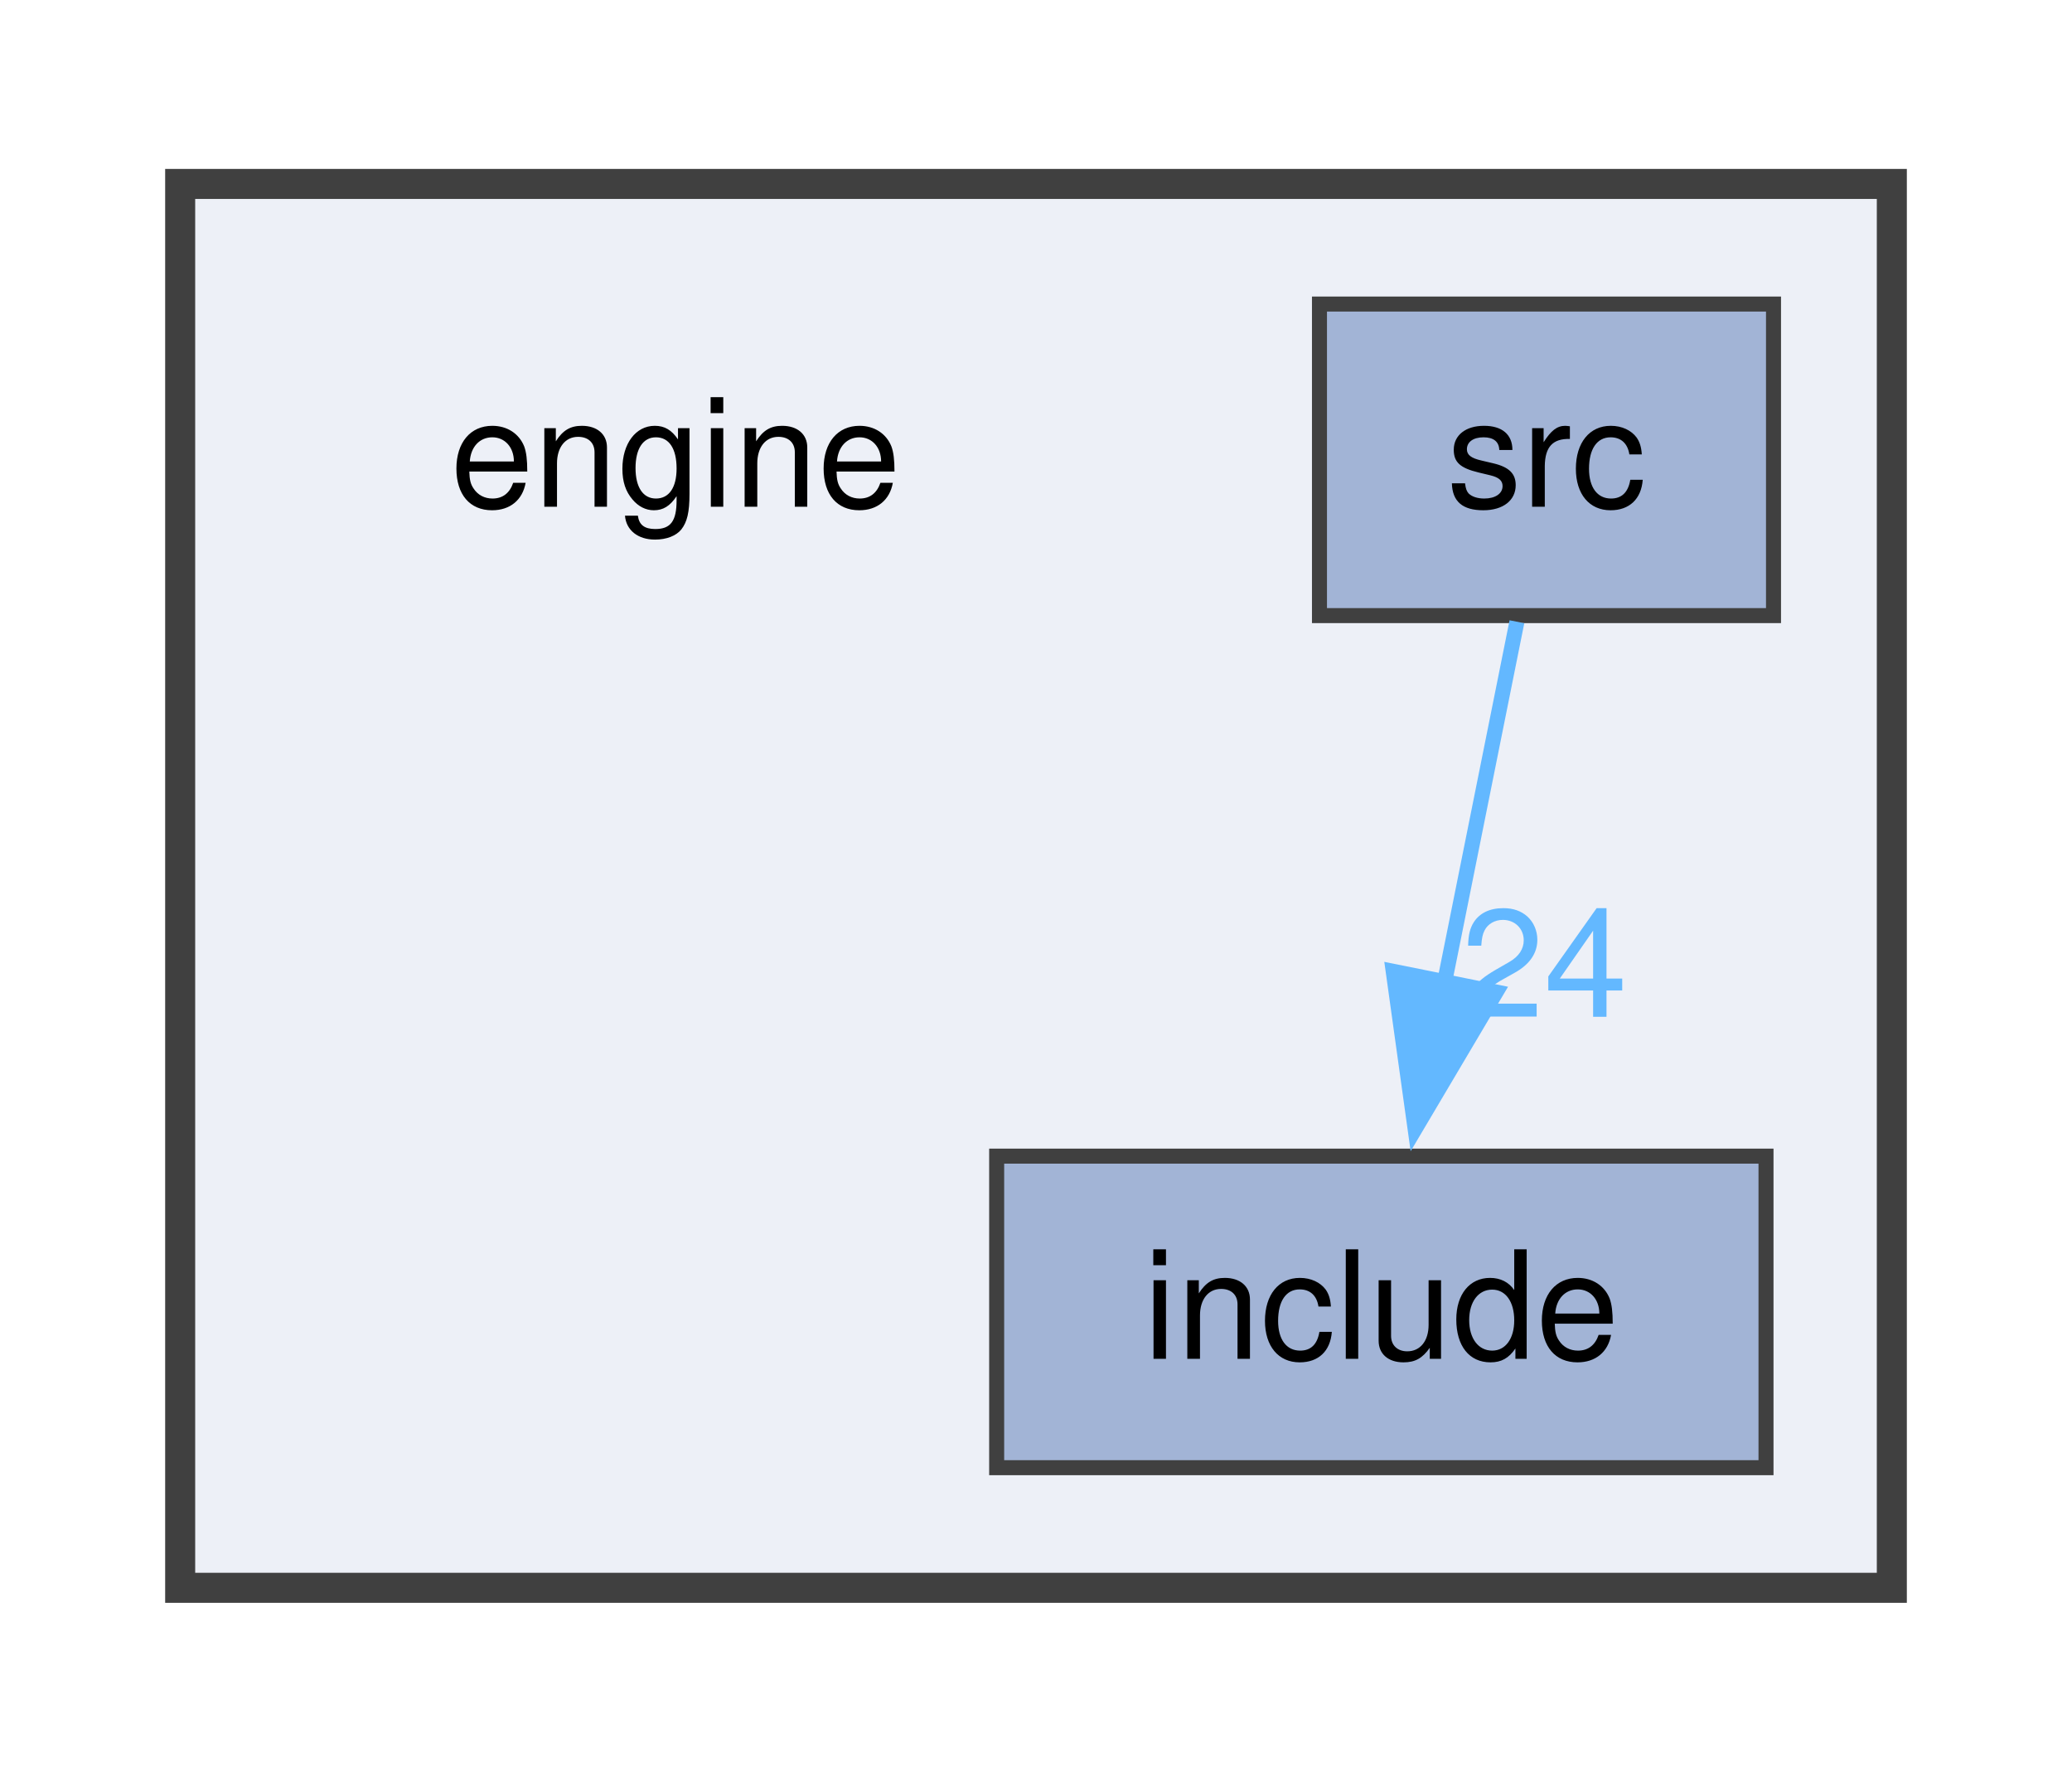
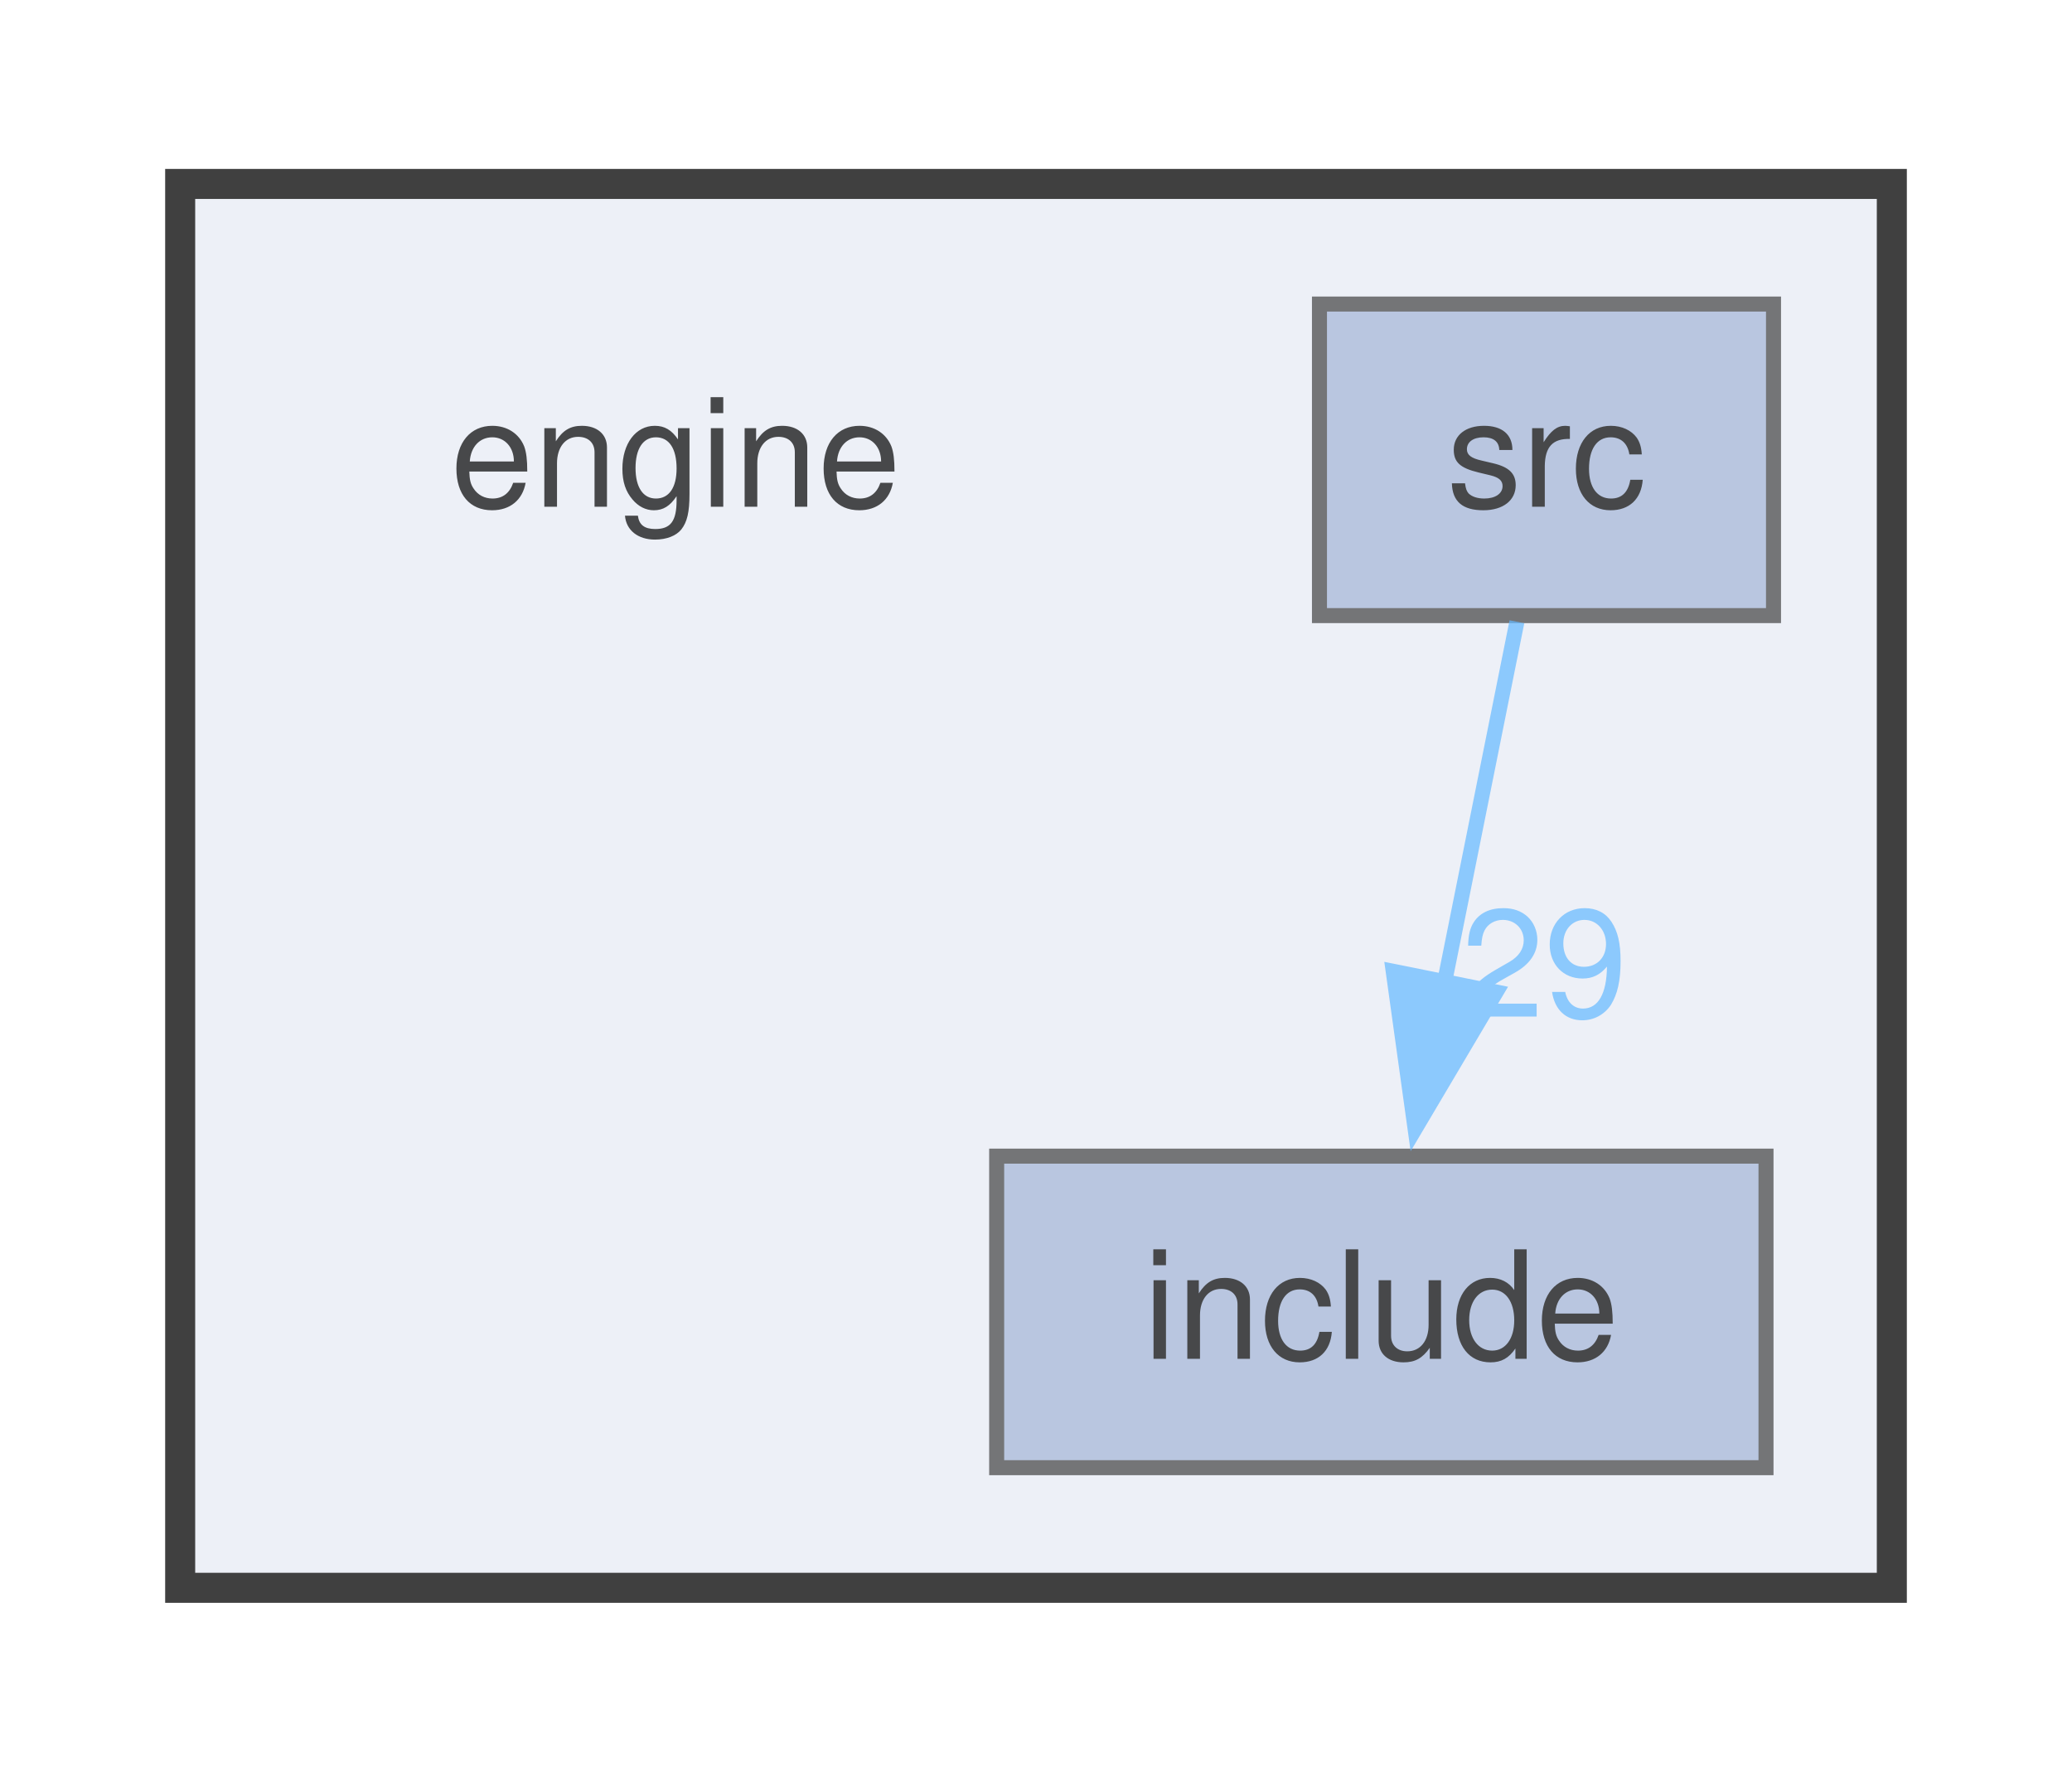
<svg xmlns="http://www.w3.org/2000/svg" xmlns:xlink="http://www.w3.org/1999/xlink" width="138pt" height="118pt" viewBox="0.00 0.00 138.00 117.50">
-   <g id="graph0" class="graph" transform="scale(1 1) rotate(0) translate(4 113.5)">
-     <g id="clust1" class="cluster">
-       <g id="a_clust1">
-         <a xlink:href="dir_996f45160da62e1a3d7f6046fad68f51.html" target="_top">
-           <polygon fill="#edf0f7" stroke="#404040" stroke-width="2" points="8,-8 8,-101.5 122,-101.5 122,-8 8,-8" />
-         </a>
+   <svg id="main" version="1.1" xml:space="preserve">
+     <style type="text/css">
+ .node, .edge {opacity: 0.7;}
+ .node.selected, .edge.selected {opacity: 1;}
+ .edge:hover path { stroke: red; }
+ .edge:hover polygon { stroke: red; fill: red; }
+ </style>
+     <svg id="graph" class="graph">
+       <g id="graph0" class="graph" transform="scale(1 1) rotate(0) translate(4 113.5)">
+         <g id="clust1" class="cluster">
+           <g id="a_clust1">
+             <a xlink:href="dir_996f45160da62e1a3d7f6046fad68f51.html" target="_top">
+               <polygon fill="#edf0f7" stroke="#404040" stroke-width="2" points="8,-8 8,-101.5 122,-101.5 122,-8 8,-8" />
+             </a>
+           </g>
+         </g>
+         <g id="node1" class="node">
+           <text text-anchor="middle" x="41" y="-80" font-family="Helvetica,sans-Serif" font-size="10.00">engine</text>
+         </g>
+         <g id="node2" class="node">
+           <g id="a_node2">
+             <a xlink:href="dir_bafa501d493553e442f19f5f8dd7b29c.html" target="_top" xlink:title="include">
+               <polygon fill="#a2b4d6" stroke="#404040" points="113.62,-36.75 62.38,-36.75 62.38,-16 113.62,-16 113.62,-36.75" />
+               <text text-anchor="middle" x="88" y="-23.25" font-family="Helvetica,sans-Serif" font-size="10.00">include</text>
+             </a>
+           </g>
+         </g>
+         <g id="node3" class="node">
+           <g id="a_node3">
+             <a xlink:href="dir_3d9126aa00c041bc0b8f859d1965a0f4.html" target="_top" xlink:title="src">
+               <polygon fill="#a2b4d6" stroke="#404040" points="114.12,-93.5 83.88,-93.5 83.88,-72.75 114.12,-72.75 114.12,-93.5" />
+               <text text-anchor="middle" x="99" y="-80" font-family="Helvetica,sans-Serif" font-size="10.00">src</text>
+             </a>
+           </g>
+         </g>
+         <g id="edge1" class="edge">
+           <g id="a_edge1">
+             <a xlink:href="dir_000015_000006.html" target="_top">
+               <path fill="none" stroke="#63b8ff" d="M97.03,-72.34C95.69,-65.64 93.85,-56.51 92.19,-48.23" />
+               <polygon fill="#63b8ff" stroke="#63b8ff" points="95.65,-47.68 90.25,-38.56 88.79,-49.06 95.65,-47.68" />
+             </a>
+           </g>
+           <g id="a_edge1-headlabel">
+             <a xlink:href="dir_000015_000006.html" target="_top" xlink:title="29">
+               <text text-anchor="middle" x="98.84" y="-46.03" font-family="Helvetica,sans-Serif" font-size="10.00" fill="#63b8ff">29</text>
+             </a>
+           </g>
+         </g>
      </g>
-     </g>
-     <g id="node1" class="node">
-       <text text-anchor="middle" x="41" y="-80" font-family="Helvetica,sans-Serif" font-size="10.00">engine</text>
-     </g>
-     <g id="node2" class="node">
-       <g id="a_node2">
-         <a xlink:href="dir_bafa501d493553e442f19f5f8dd7b29c.html" target="_top" xlink:title="include">
-           <polygon fill="#a2b4d6" stroke="#404040" points="113.62,-36.75 62.38,-36.75 62.38,-16 113.62,-16 113.62,-36.75" />
-           <text text-anchor="middle" x="88" y="-23.25" font-family="Helvetica,sans-Serif" font-size="10.00">include</text>
-         </a>
-       </g>
-     </g>
-     <g id="node3" class="node">
-       <g id="a_node3">
-         <a xlink:href="dir_3d9126aa00c041bc0b8f859d1965a0f4.html" target="_top" xlink:title="src">
-           <polygon fill="#a2b4d6" stroke="#404040" points="114.12,-93.5 83.88,-93.5 83.88,-72.75 114.12,-72.75 114.12,-93.5" />
-           <text text-anchor="middle" x="99" y="-80" font-family="Helvetica,sans-Serif" font-size="10.00">src</text>
-         </a>
-       </g>
-     </g>
-     <g id="edge1" class="edge">
-       <g id="a_edge1">
-         <a xlink:href="dir_000009_000003.html" target="_top">
-           <path fill="none" stroke="#63b8ff" d="M97.03,-72.34C95.69,-65.64 93.85,-56.51 92.19,-48.23" />
-           <polygon fill="#63b8ff" stroke="#63b8ff" points="95.65,-47.68 90.25,-38.56 88.79,-49.06 95.65,-47.68" />
-         </a>
-       </g>
-       <g id="a_edge1-headlabel">
-         <a xlink:href="dir_000009_000003.html" target="_top" xlink:title="24">
-           <text text-anchor="middle" x="98.84" y="-46.03" font-family="Helvetica,sans-Serif" font-size="10.00" fill="#63b8ff">24</text>
-         </a>
-       </g>
-     </g>
-   </g>
+     </svg>
+   </svg>
+   <style type="text/css">
+ 
+ [data-mouse-over-selected='false'] { opacity: 0.7; }
+ [data-mouse-over-selected='true']  { opacity: 1.0; }
+ 
+ </style>
</svg>
